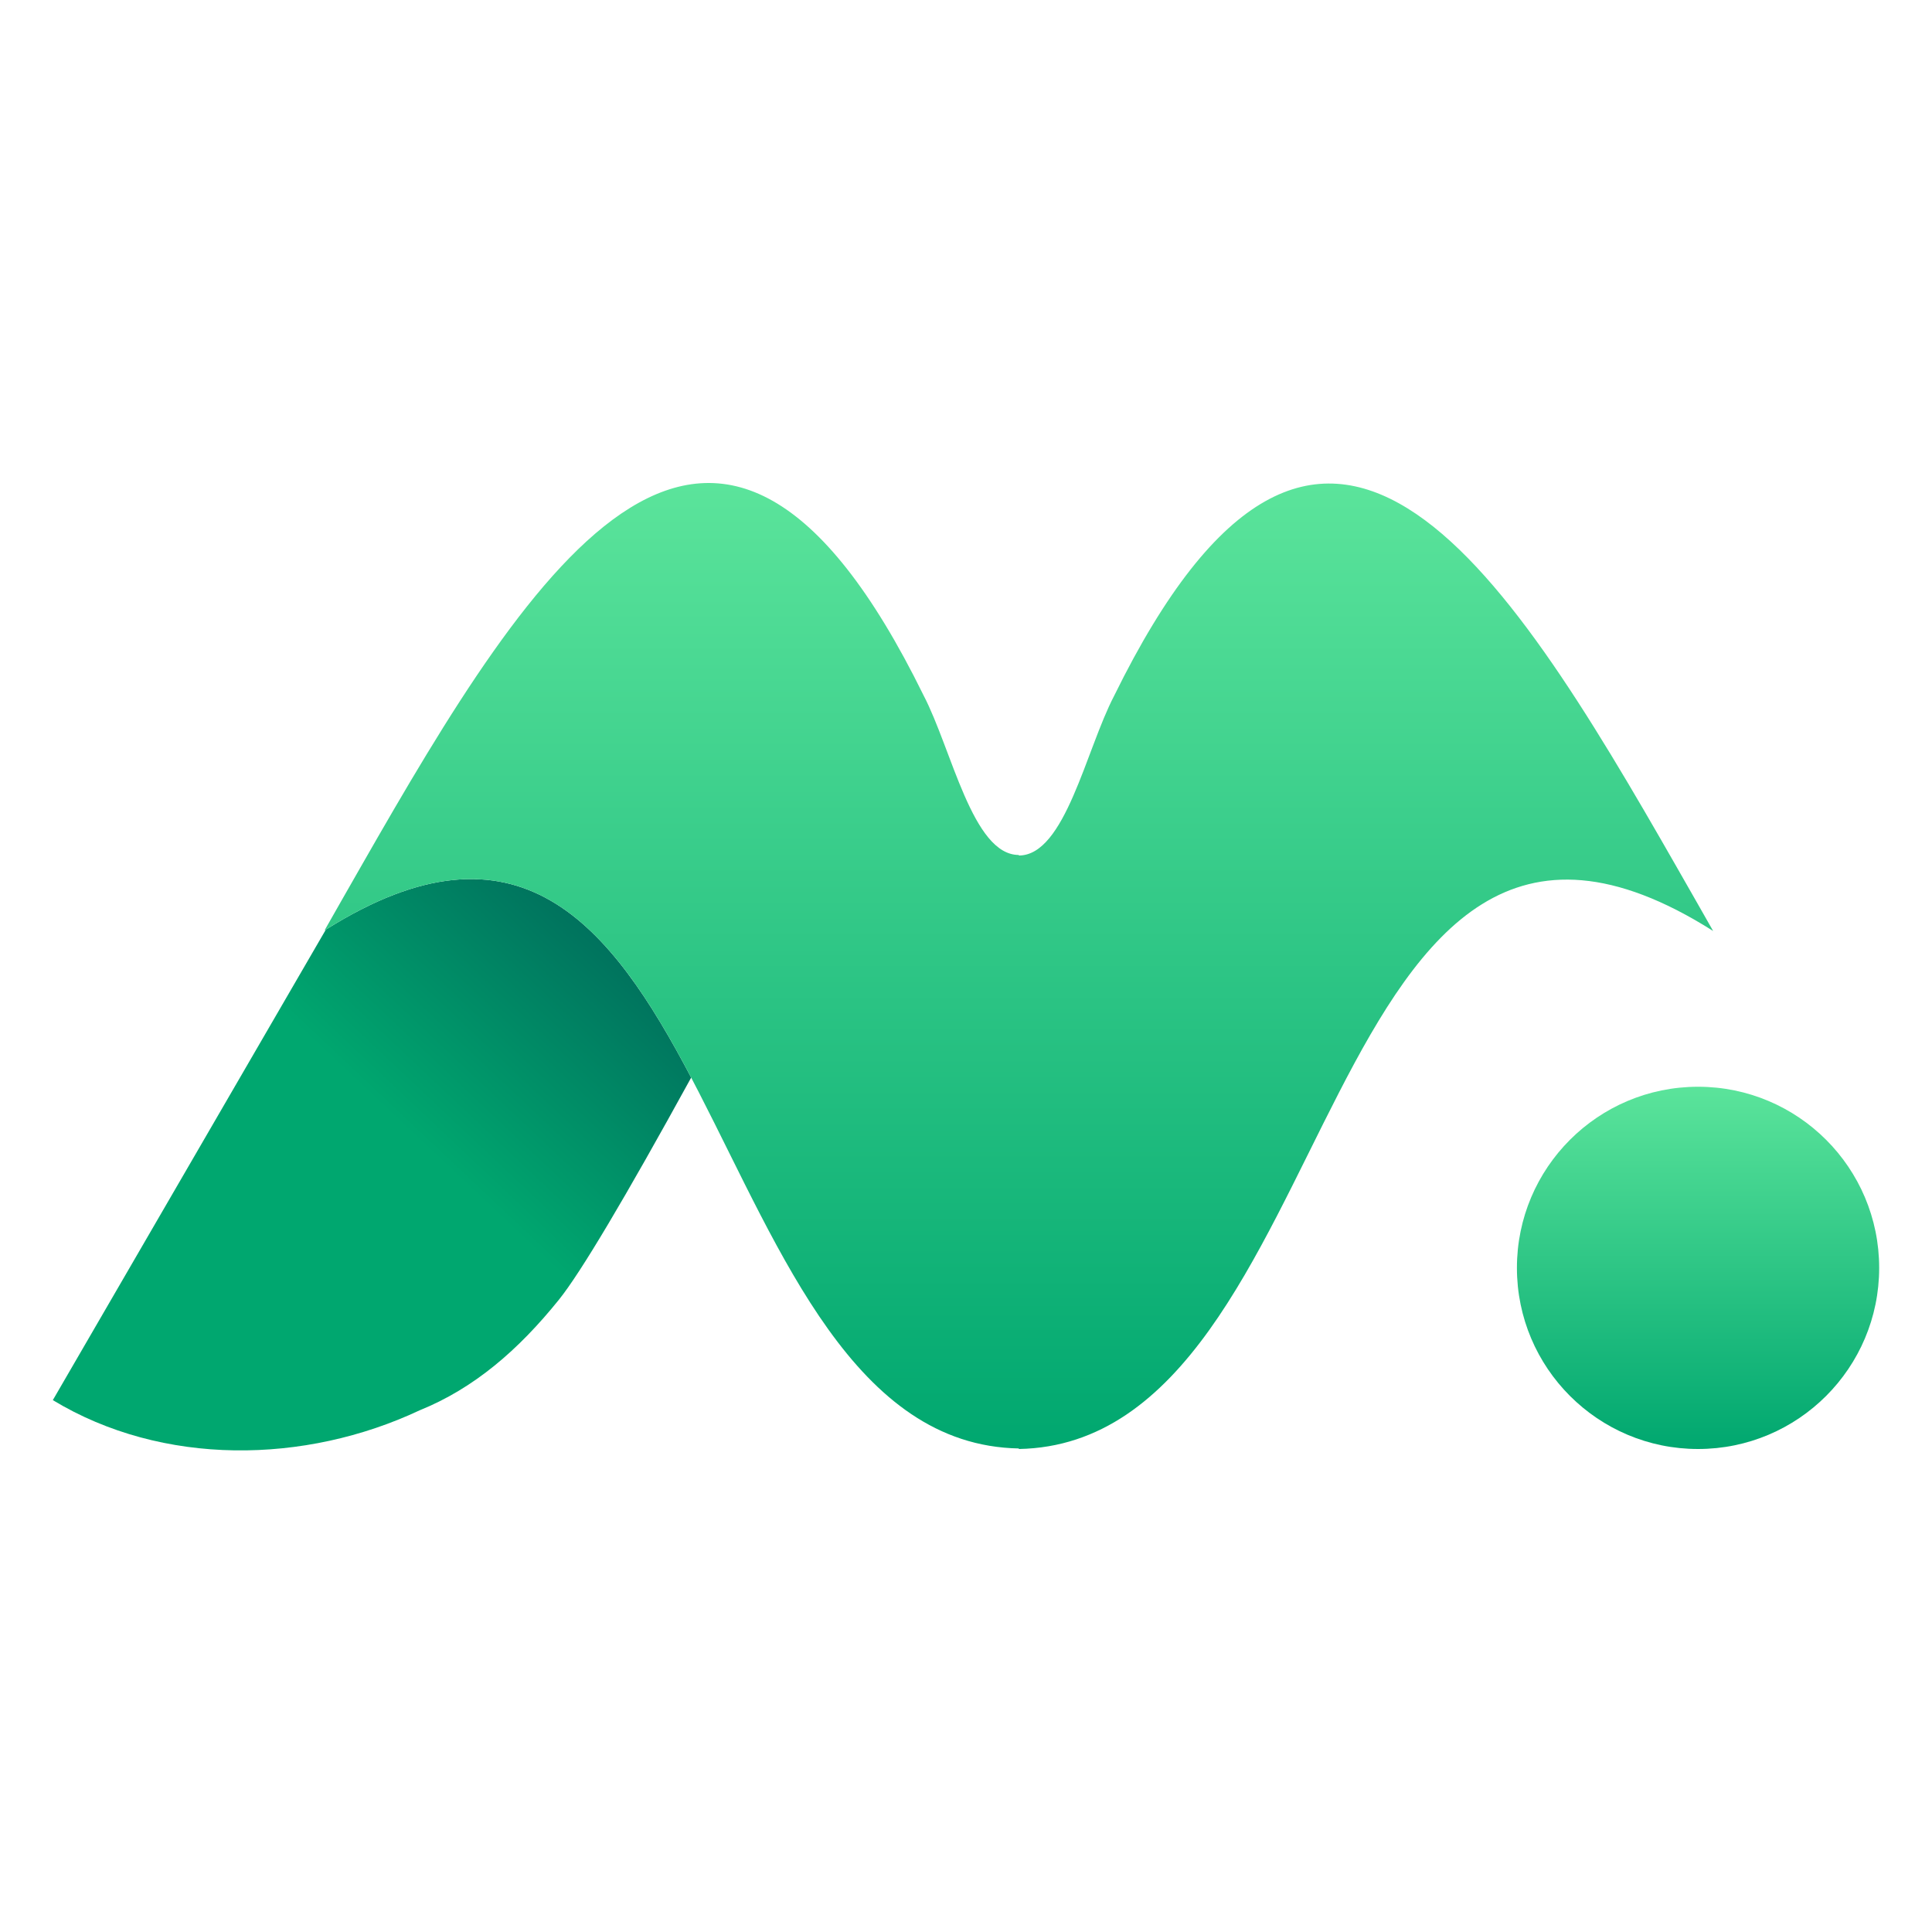
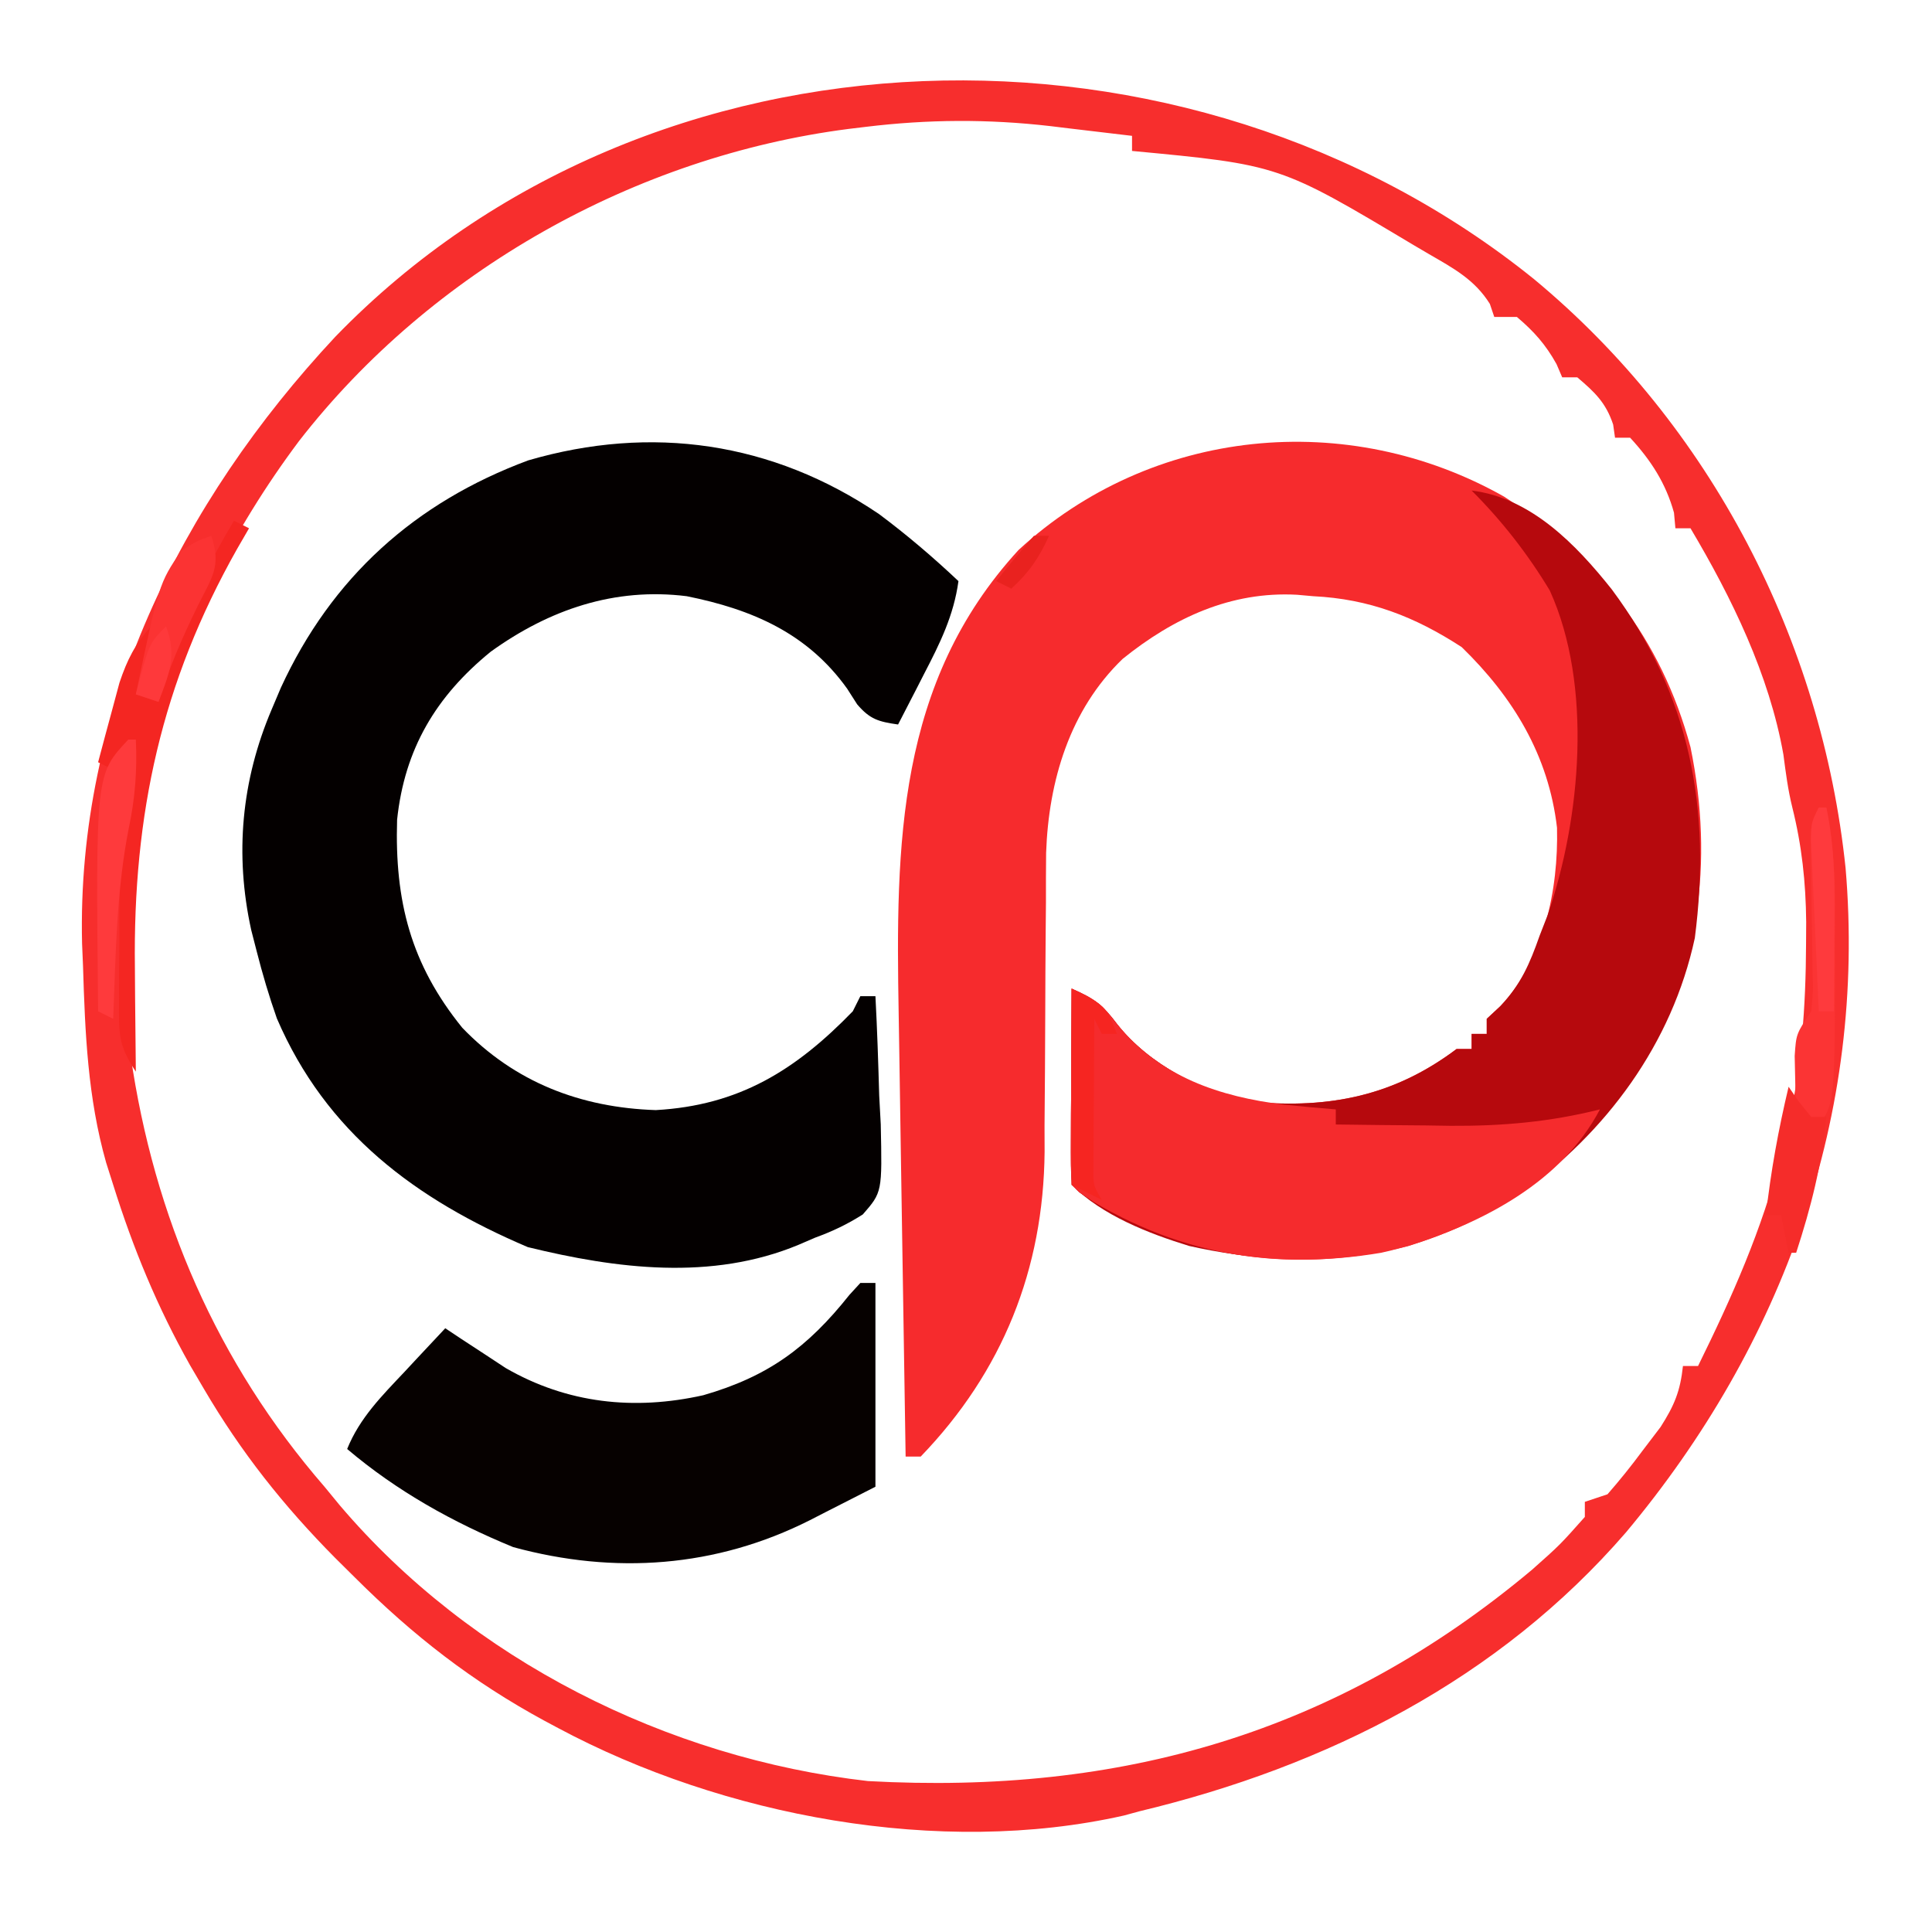
- <svg xmlns="http://www.w3.org/2000/svg" width="256" height="256" viewBox="0 0 256 256" fill="none">
-   <path d="M43.176 123.179C68.756 107.091 80.918 122.509 91.584 142.787C82.758 158.858 76.918 168.665 74.066 172.209C68.686 178.894 62.818 183.956 55.601 186.876C40.428 194.007 21.566 194.34 7 185.524L43.176 123.179Z" fill="url(#paint0_linear_4107_1209904)" />
-   <path fill-rule="evenodd" clip-rule="evenodd" d="M222.155 114.863C199.02 74.385 175.105 36.249 147.634 92.191C143.875 99.383 141.136 113.359 135 113.359V113.288C128.864 113.288 126.125 99.312 122.367 92.12C94.895 36.178 70.98 74.314 47.845 114.792C46.104 117.845 44.431 120.758 43 123.29C96.019 89.727 91.555 191.123 135 191.929V192C178.446 191.194 173.981 89.798 227 123.36C225.57 120.829 223.897 117.916 222.155 114.863" fill="url(#paint1_linear_4107_1209904)" />
-   <path fill-rule="evenodd" clip-rule="evenodd" d="M225 192C238.254 192 249 181.254 249 168C249 154.746 238.254 144 225 144C211.746 144 201 154.746 201 168C201 181.254 211.746 192 225 192" fill="url(#paint2_linear_4107_1209904)" />
-   <defs>
-     <linearGradient id="paint0_linear_4107_1209904" x1="76" y1="83.895" x2="32.761" y2="129.812" gradientUnits="userSpaceOnUse">
-       <stop stop-color="#004B50" />
-       <stop offset="1" stop-color="#00A76F" />
-     </linearGradient>
-     <linearGradient id="paint1_linear_4107_1209904" x1="43" y1="64" x2="43" y2="192" gradientUnits="userSpaceOnUse">
-       <stop stop-color="#5BE49B" />
-       <stop offset="1" stop-color="#00A76F" />
-     </linearGradient>
-     <linearGradient id="paint2_linear_4107_1209904" x1="201" y1="144" x2="201" y2="192" gradientUnits="userSpaceOnUse">
-       <stop stop-color="#5BE49B" />
-       <stop offset="1" stop-color="#00A76F" />
-     </linearGradient>
-   </defs>
+ <svg xmlns="http://www.w3.org/2000/svg" version="1.1" width="256" height="256">
+   <path d="M0 0 C12.347 8.039 20.812 18.782 24.688 33.188 C27.809 48.439 25.897 63.154 17.625 76.371 C9.306 88.463 -1.798 96.99 -16.312 100.188 C-30.7 102.611 -44.09 100.256 -56.312 92.188 C-57.312 91.188 -57.312 91.188 -57.426 88.687 C-57.421 87.603 -57.416 86.519 -57.41 85.402 C-57.407 84.233 -57.404 83.063 -57.4 81.857 C-57.392 80.626 -57.384 79.394 -57.375 78.125 C-57.37 76.889 -57.366 75.654 -57.361 74.381 C-57.349 71.316 -57.333 68.252 -57.312 65.188 C-54.327 66.509 -53.287 67.222 -51.25 69.938 C-47.143 75.161 -39.843 79.044 -33.312 80.188 C-23.111 81.112 -14.546 79.38 -6.312 73.188 C-5.652 73.188 -4.992 73.188 -4.312 73.188 C-4.312 72.528 -4.312 71.868 -4.312 71.188 C-3.652 71.188 -2.993 71.188 -2.312 71.188 C-2.312 70.528 -2.312 69.868 -2.312 69.188 C-1.714 68.631 -1.116 68.074 -0.5 67.5 C5.27 61.4 7.2 52.075 7 43.867 C5.88 34.266 1.19 26.568 -5.625 19.938 C-11.845 15.887 -17.895 13.545 -25.312 13.188 C-26.376 13.093 -26.376 13.093 -27.461 12.996 C-36.217 12.52 -43.824 16.066 -50.562 21.5 C-57.571 28.258 -60.366 37.665 -60.697 47.197 C-60.718 49.401 -60.725 51.605 -60.719 53.809 C-60.73 54.989 -60.74 56.17 -60.752 57.386 C-60.786 61.132 -60.801 64.878 -60.812 68.625 C-60.827 73.561 -60.861 78.497 -60.906 83.434 C-60.903 84.549 -60.9 85.663 -60.897 86.812 C-61.044 102.368 -66.45 115.918 -77.312 127.188 C-77.972 127.188 -78.632 127.188 -79.312 127.188 C-79.468 117.816 -79.616 108.443 -79.755 99.071 C-79.821 94.718 -79.888 90.364 -79.961 86.011 C-80.031 81.796 -80.095 77.582 -80.155 73.367 C-80.179 71.773 -80.205 70.178 -80.233 68.584 C-80.627 46.087 -80.484 24.655 -64.352 7.066 C-46.676 -9.221 -20.731 -11.716 0 0 Z " fill="#F62B2D" transform="translate(199.3125,65.8125)" />
+   <path d="M0 0 C3.698 2.759 7.167 5.719 10.523 8.883 C9.905 13.436 8.056 17.167 5.961 21.195 C5.632 21.84 5.302 22.486 4.963 23.15 C4.155 24.731 3.34 26.307 2.523 27.883 C-0.04 27.51 -1.192 27.217 -2.898 25.211 C-3.337 24.525 -3.775 23.839 -4.227 23.133 C-9.473 15.802 -16.777 12.634 -25.477 10.883 C-35.05 9.688 -43.701 12.657 -51.441 18.227 C-58.702 24.135 -62.867 31.11 -63.859 40.508 C-64.185 51.289 -62.051 59.638 -55.223 68.066 C-48.288 75.28 -39.538 78.654 -29.582 78.977 C-18.559 78.36 -11.068 73.712 -3.477 65.883 C-3.147 65.223 -2.817 64.563 -2.477 63.883 C-1.817 63.883 -1.157 63.883 -0.477 63.883 C-0.244 68.278 -0.102 72.671 0.023 77.07 C0.124 78.939 0.124 78.939 0.227 80.846 C0.42 89.854 0.42 89.854 -2.148 92.8 C-4.229 94.123 -6.164 95.039 -8.477 95.883 C-9.198 96.193 -9.919 96.504 -10.661 96.824 C-22.167 101.619 -34.806 100.006 -46.539 97.133 C-61.395 90.811 -73.264 81.999 -79.789 66.832 C-80.834 63.869 -81.702 60.927 -82.477 57.883 C-82.712 56.966 -82.948 56.05 -83.191 55.105 C-85.391 45.085 -84.49 35.311 -80.477 25.883 C-80.076 24.935 -79.675 23.988 -79.262 23.012 C-72.538 8.391 -61.485 -1.549 -46.477 -7.117 C-30.176 -11.869 -14.138 -9.577 0 0 Z " fill="#040000" transform="translate(116.4766,68.11719)" />
+   <path d="M0 0 C23.392 19.388 38.135 47.867 41.287 78.041 C44.067 110.726 33.025 141.152 12.178 166.073 C-4.67 185.547 -27.449 197.07 -52.263 203.015 C-52.954 203.203 -53.645 203.391 -54.357 203.585 C-78.74 209.081 -107.438 203.671 -129.263 192.015 C-130.162 191.535 -130.162 191.535 -131.079 191.046 C-140.701 185.829 -148.511 179.743 -156.263 172.015 C-157.119 171.166 -157.975 170.318 -158.857 169.444 C-165.71 162.524 -171.335 155.429 -176.263 147.015 C-176.863 145.992 -177.462 144.97 -178.08 143.917 C-182.41 136.219 -185.624 128.438 -188.263 120.015 C-188.573 119.04 -188.882 118.066 -189.201 117.062 C-191.641 108.473 -191.993 99.884 -192.263 91.015 C-192.304 90.035 -192.346 89.055 -192.388 88.046 C-193.126 57.423 -179.409 29.676 -158.837 7.64 C-117.113 -35.456 -45.907 -37.046 0 0 Z M-88.576 -20.173 C-89.675 -20.04 -89.675 -20.04 -90.796 -19.905 C-119.068 -16.273 -146.128 -1.082 -163.638 21.452 C-181.494 45.302 -189.132 73.161 -185.963 102.826 C-182.855 124.282 -174.491 143.611 -160.263 160.015 C-159.599 160.823 -158.935 161.631 -158.251 162.464 C-140.851 182.952 -114.874 195.969 -88.263 199.015 C-54.706 200.867 -26.084 192.649 -0.263 171.015 C3.448 167.717 3.448 167.717 6.737 164.015 C6.737 163.355 6.737 162.695 6.737 162.015 C7.727 161.685 8.717 161.355 9.737 161.015 C11.385 159.129 12.88 157.272 14.362 155.265 C15.158 154.218 15.955 153.171 16.776 152.093 C18.608 149.217 19.377 147.361 19.737 144.015 C20.397 144.015 21.057 144.015 21.737 144.015 C26.236 134.878 30.231 125.933 32.737 116.015 C33.036 114.84 33.335 113.666 33.643 112.456 C35.446 104.301 36.015 96.429 36.049 88.077 C36.055 87.118 36.06 86.159 36.066 85.171 C36.013 79.887 35.492 75.066 34.212 69.938 C33.646 67.646 33.354 65.354 33.049 63.015 C31.18 52.425 26.195 42.201 20.737 33.015 C20.077 33.015 19.417 33.015 18.737 33.015 C18.675 32.334 18.613 31.653 18.549 30.952 C17.473 27.06 15.48 23.98 12.737 21.015 C12.077 21.015 11.417 21.015 10.737 21.015 C10.654 20.437 10.572 19.86 10.487 19.265 C9.519 16.361 8.05 14.977 5.737 13.015 C5.077 13.015 4.417 13.015 3.737 13.015 C3.489 12.437 3.242 11.86 2.987 11.265 C1.543 8.666 0.002 6.936 -2.263 5.015 C-3.253 5.015 -4.243 5.015 -5.263 5.015 C-5.457 4.444 -5.65 3.873 -5.849 3.284 C-7.852 0.069 -10.685 -1.445 -13.888 -3.298 C-14.55 -3.687 -15.211 -4.075 -15.893 -4.476 C-33.73 -15.139 -33.73 -15.139 -53.263 -16.985 C-53.263 -17.645 -53.263 -18.305 -53.263 -18.985 C-56.075 -19.325 -58.887 -19.657 -61.701 -19.985 C-62.875 -20.128 -62.875 -20.128 -64.074 -20.274 C-72.344 -21.227 -80.316 -21.179 -88.576 -20.173 Z " fill="#F72E2D" transform="translate(203.2632,36.98535)" />
+   <path d="M0 0 C7.842 0.959 13.821 7.12 18.574 13.102 C28.952 27.057 31.785 42.213 29.574 59.289 C26.561 73.302 17.824 85.118 6.25 93.312 C-7.396 101.897 -21.778 103.613 -37.426 100.098 C-42.789 98.45 -48.946 96.054 -53 92 C-53.087 90.073 -53.107 88.143 -53.098 86.215 C-53.094 85.045 -53.091 83.875 -53.088 82.67 C-53.08 81.438 -53.071 80.207 -53.062 78.938 C-53.058 77.702 -53.053 76.466 -53.049 75.193 C-53.037 72.129 -53.021 69.064 -53 66 C-50.015 67.321 -48.974 68.034 -46.938 70.75 C-42.831 75.973 -35.531 79.856 -29 81 C-18.799 81.925 -10.233 80.193 -2 74 C-1.34 74 -0.68 74 0 74 C0 73.34 0 72.68 0 72 C0.66 72 1.32 72 2 72 C2 71.34 2 70.68 2 70 C2.598 69.443 3.196 68.886 3.812 68.312 C6.521 65.45 7.718 62.651 9 59 C9.354 58.09 9.709 57.18 10.074 56.242 C14.463 43.46 16.074 25.813 10.348 13.23 C7.41 8.369 4.014 4.014 0 0 Z " fill="#B6090D" transform="translate(195,65)" />
+   <path d="M0 0 C0.66 0 1.32 0 2 0 C2 8.91 2 17.82 2 27 C-1.279 28.671 -1.279 28.671 -4.625 30.375 C-5.301 30.722 -5.978 31.069 -6.674 31.427 C-19.128 37.71 -32.557 38.663 -46 35 C-53.991 31.711 -61.388 27.606 -68 22 C-66.338 17.876 -63.377 14.934 -60.375 11.75 C-59.859 11.196 -59.344 10.641 -58.812 10.07 C-57.546 8.71 -56.273 7.354 -55 6 C-53.913 6.723 -53.913 6.723 -52.805 7.461 C-51.838 8.093 -50.871 8.724 -49.875 9.375 C-48.448 10.315 -48.448 10.315 -46.992 11.273 C-38.826 15.985 -29.94 16.918 -20.812 14.875 C-12.217 12.398 -6.987 8.546 -1.445 1.574 C-0.968 1.055 -0.491 0.535 0 0 Z " fill="#060100" transform="translate(114,170)" />
+   <path d="M0 0 C2.985 1.321 4.026 2.034 6.062 4.75 C11.684 11.68 19.623 14.332 28.188 15.375 C30.456 15.606 32.727 15.822 35 16 C35 16.66 35 17.32 35 18 C38.958 18.059 42.916 18.094 46.875 18.125 C48.538 18.15 48.538 18.15 50.234 18.176 C57.079 18.216 63.355 17.667 70 16 C64.941 25.611 54.569 30.963 44.566 34.125 C29.983 37.703 15.936 35.989 2.977 28.305 C1 27 1 27 0 26 C-0.087 24.073 -0.107 22.143 -0.098 20.215 C-0.094 19.045 -0.091 17.875 -0.088 16.67 C-0.08 15.438 -0.071 14.207 -0.062 12.938 C-0.058 11.702 -0.053 10.466 -0.049 9.193 C-0.037 6.129 -0.021 3.064 0 0 Z " fill="#F52B2D" transform="translate(142,131)" />
+   <path d="M0 0 C0.66 0.33 1.32 0.66 2 1 C1.481 1.897 0.961 2.794 0.426 3.719 C-9.59 21.459 -13.391 38.864 -13.125 59.25 C-13.115 60.592 -13.106 61.935 -13.098 63.277 C-13.074 66.518 -13.042 69.759 -13 73 C-15.364 69.454 -15.246 67.95 -15.23 63.75 C-15.229 62.501 -15.227 61.252 -15.225 59.965 C-15.212 58.656 -15.2 57.348 -15.188 56 C-15.187 54.723 -15.186 53.445 -15.186 52.129 C-15.151 44.7 -14.834 37.383 -14 30 C-14.66 30.99 -15.32 31.98 -16 33 C-16.66 32.67 -17.32 32.34 -18 32 C-17.407 29.747 -16.8 27.498 -16.188 25.25 C-15.851 23.997 -15.515 22.744 -15.168 21.453 C-14.117 18.347 -13.142 16.431 -11 14 C-11.33 16.64 -11.66 19.28 -12 22 C-9.065 20.532 -8.859 18.523 -7.688 15.5 C-5.505 10.07 -2.984 5.028 0 0 Z " fill="#F42622" transform="translate(31,69)" />
+   <path d="M0 0 C0.33 0 0.66 0 1 0 C1.735 3.949 2.128 7.688 2.133 11.703 C2.134 12.767 2.135 13.83 2.137 14.926 C2.133 16.023 2.129 17.12 2.125 18.25 C2.129 19.332 2.133 20.413 2.137 21.527 C2.115 39.885 2.115 39.885 -1 43 C-1.66 42.67 -2.32 42.34 -3 42 C-3.054 40.063 -3.093 38.125 -3.125 36.188 C-3.148 35.109 -3.171 34.03 -3.195 32.918 C-3 30 -3 30 -1 27 C-0.74 24.319 -0.74 24.319 -0.84 21.309 C-0.851 20.199 -0.862 19.09 -0.873 17.947 C-0.894 16.789 -0.916 15.631 -0.938 14.438 C-0.972 12.145 -1.002 9.852 -1.027 7.559 C-1.045 6.541 -1.063 5.523 -1.082 4.474 C-1 2 -1 2 0 0 Z " fill="#FB3434" transform="translate(241,107)" />
+   <path d="M0 0 C0.33 0 0.66 0 1 0 C1.183 4.116 0.912 7.717 0.062 11.75 C-1.581 20.062 -1.667 28.555 -2 37 C-2.66 36.67 -3.32 36.34 -4 36 C-4.32 4.598 -4.32 4.598 0 0 Z " fill="#FE3A3C" transform="translate(17,98)" />
+   <path d="M0 0 C0.454 0.66 0.907 1.32 1.375 2 C1.911 2.66 2.447 3.32 3 4 C3.66 4 4.32 4 5 4 C4.416 10.304 2.959 15.987 1 22 C0.67 22 0.34 22 0 22 C-0.33 20.35 -0.66 18.7 -1 17 C-1.66 17 -2.32 17 -3 17 C-2.369 11.219 -1.348 5.656 0 0 Z " fill="#F52C2A" transform="translate(237,144)" />
+   <path d="M0 0 C1.368 4.103 0.07 5.49 -1.812 9.312 C-3.856 13.491 -5.621 17.554 -7 22 C-7.99 21.67 -8.98 21.34 -10 21 C-6.933 6.342 -6.933 6.342 -4 2 C-1.812 0.625 -1.812 0.625 0 0 Z " fill="#FB3333" transform="translate(28,71)" />
+   <path d="M0 0 C4.5 2.25 4.5 2.25 6 6 C5.34 6 4.68 6 4 6 C3.67 5.34 3.34 4.68 3 4 C2.971 7.625 2.953 11.25 2.938 14.875 C2.929 15.908 2.921 16.94 2.912 18.004 C2.907 19.483 2.907 19.483 2.902 20.992 C2.897 21.903 2.892 22.815 2.886 23.753 C2.851 26.037 2.851 26.037 4 28 C2.68 27.34 1.36 26.68 0 26 C0 17.42 0 8.84 0 0 Z " fill="#F62521" transform="translate(142,131)" />
+   <path d="M0 0 C0.33 0 0.66 0 1 0 C2.205 5.635 2.113 11.145 2.062 16.875 C2.058 17.85 2.053 18.824 2.049 19.828 C2.037 22.219 2.021 24.609 2 27 C1.34 27 0.68 27 0 27 C-0.196 22.875 -0.381 18.75 -0.562 14.625 C-0.619 13.449 -0.675 12.274 -0.732 11.062 C-0.781 9.941 -0.829 8.82 -0.879 7.664 C-0.926 6.627 -0.973 5.59 -1.022 4.522 C-1 2 -1 2 0 0 Z " fill="#FE3A3D" transform="translate(241,107)" />
+   <path d="M0 0 C1.467 3.815 0.433 6.29 -1 10 C-1.99 9.67 -2.98 9.34 -4 9 C-2.25 2.25 -2.25 2.25 0 0 Z " fill="#FE393B" transform="translate(22,83)" />
+   <path d="M0 0 C0.66 0 1.32 0 2 0 C0.707 2.884 -0.659 4.872 -3 7 C-3.66 6.67 -4.32 6.34 -5 6 C-3.384 3.959 -1.714 1.959 0 0 Z " fill="#E9221F" transform="translate(137,71)" />
</svg>
